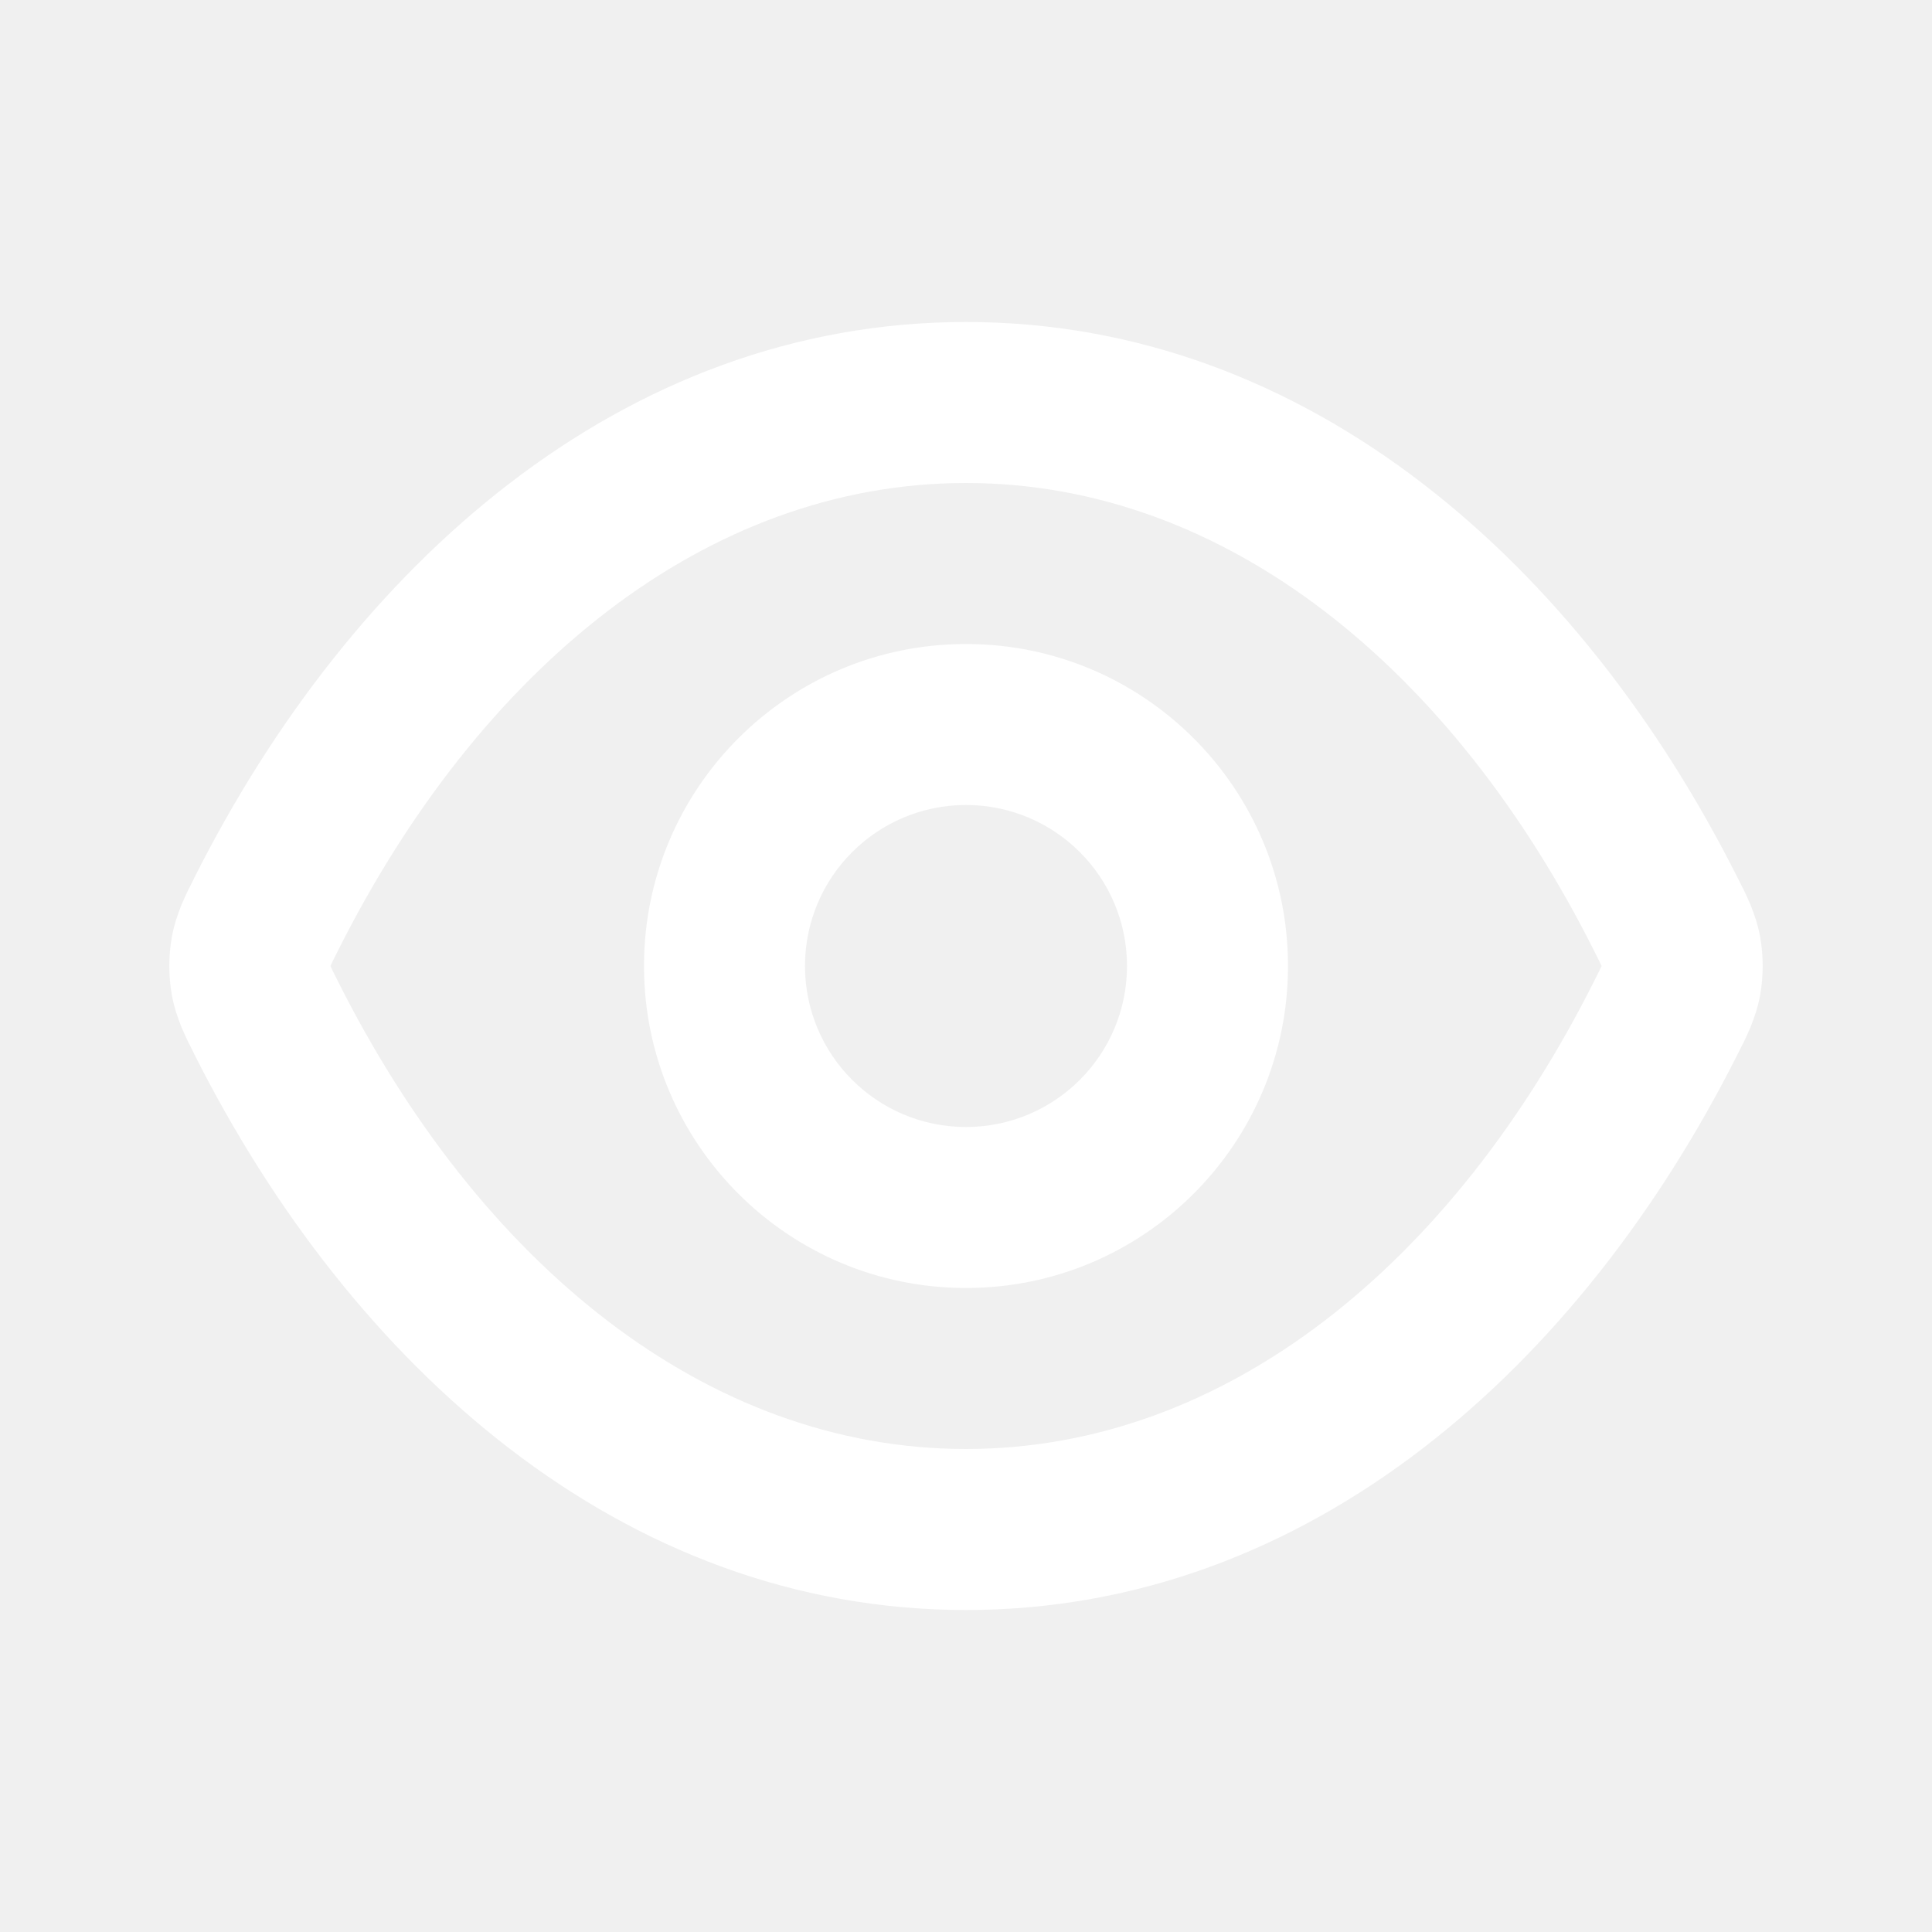
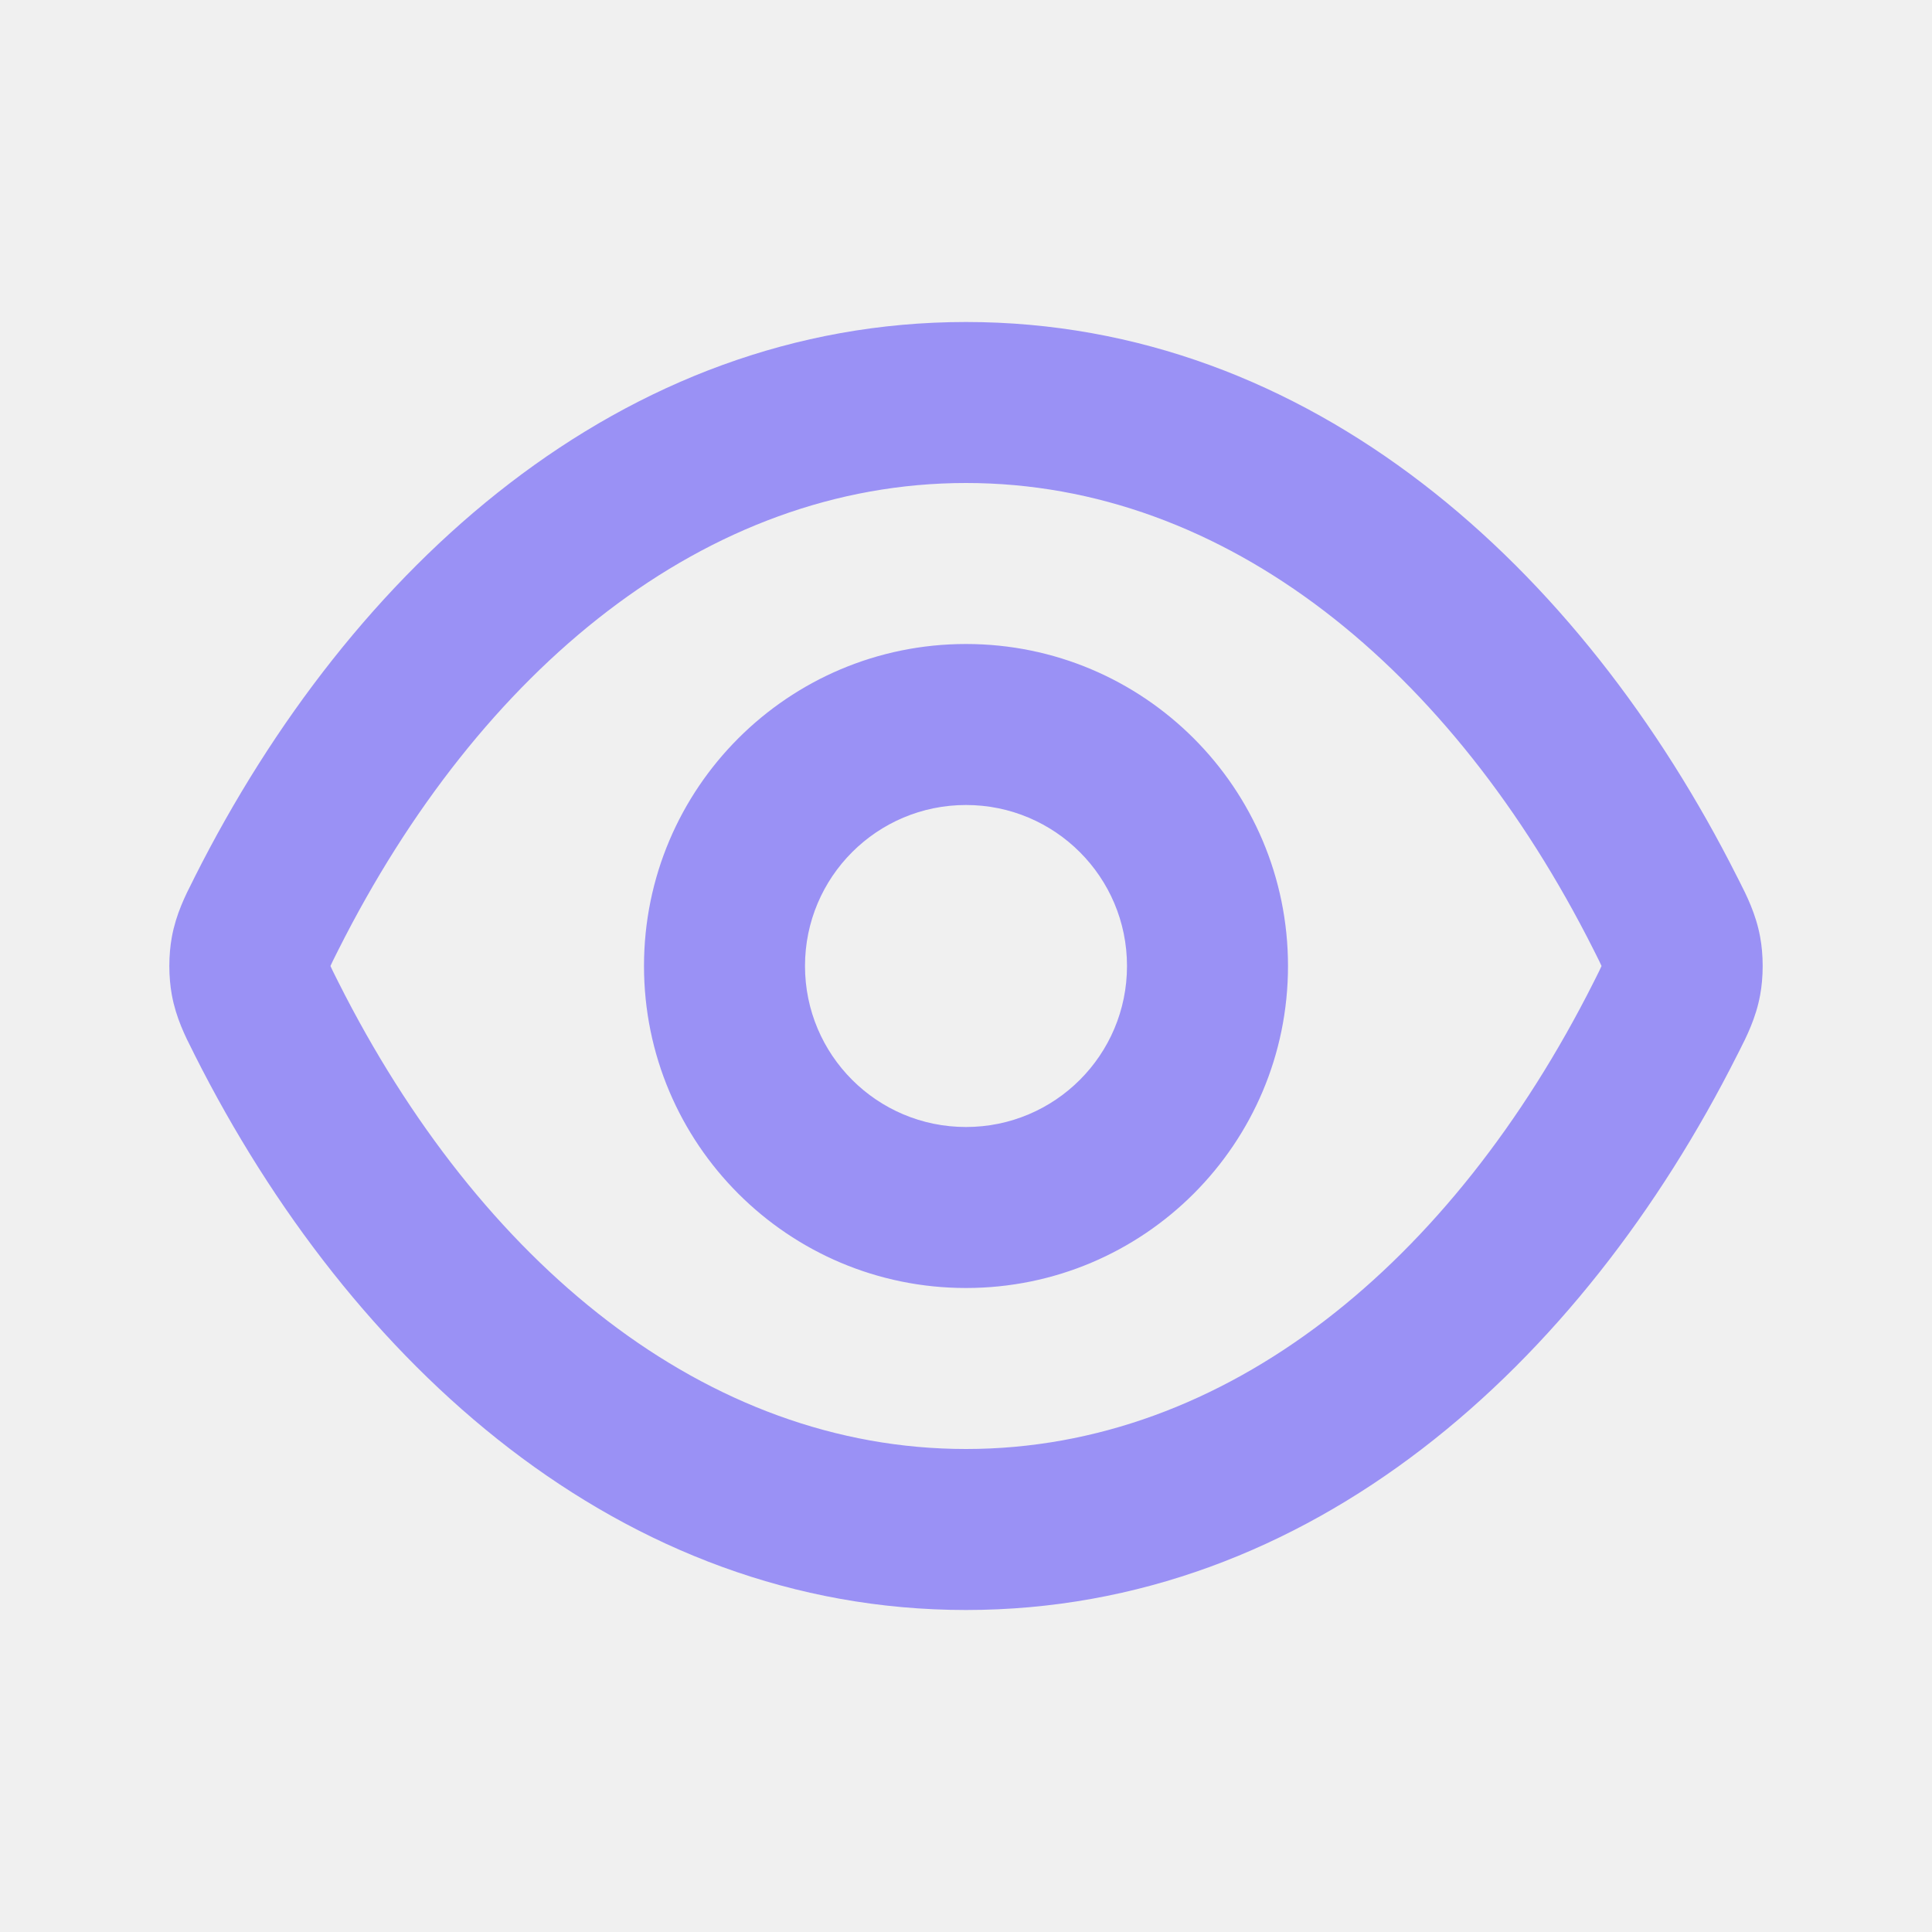
<svg xmlns="http://www.w3.org/2000/svg" width="800px" height="800px" viewBox="0 0 24 24" fill="none">
-   <path fill-rule="evenodd" clip-rule="evenodd" d="M12 6C8.767 6 5.96 8.311 4.205 11.796C4.176 11.853 4.155 11.895 4.137 11.932C4.121 11.964 4.111 11.985 4.105 12C4.111 12.015 4.121 12.036 4.137 12.068C4.155 12.105 4.176 12.147 4.205 12.204C5.96 15.689 8.767 18 12 18C15.233 18 18.04 15.689 19.795 12.204C19.824 12.147 19.845 12.105 19.863 12.068C19.879 12.036 19.889 12.015 19.895 12C19.889 11.985 19.879 11.964 19.863 11.932C19.845 11.895 19.824 11.853 19.795 11.796C18.04 8.311 15.233 6 12 6ZM2.418 10.896C4.358 7.044 7.72 4 12 4C16.28 4 19.642 7.044 21.581 10.896C21.589 10.91 21.596 10.924 21.603 10.939C21.695 11.119 21.812 11.351 21.865 11.638C21.907 11.866 21.907 12.134 21.865 12.362C21.812 12.649 21.695 12.881 21.603 13.061C21.596 13.076 21.589 13.09 21.581 13.104C19.642 16.956 16.28 20 12 20C7.72 20 4.358 16.956 2.418 13.104C2.411 13.09 2.404 13.076 2.397 13.061C2.305 12.881 2.188 12.649 2.135 12.362C2.093 12.134 2.093 11.866 2.135 11.638C2.188 11.351 2.305 11.119 2.397 10.939C2.404 10.924 2.411 10.91 2.418 10.896ZM12 10C10.895 10 10 10.895 10 12C10 13.105 10.895 14 12 14C13.105 14 14 13.105 14 12C14 10.895 13.105 10 12 10ZM8 12C8 9.791 9.791 8 12 8C14.209 8 16 9.791 16 12C16 14.209 14.209 16 12 16C9.791 16 8 14.209 8 12Z" fill="#ffffff" />
+   <path fill-rule="evenodd" clip-rule="evenodd" d="M12 6C8.767 6 5.96 8.311 4.205 11.796C4.176 11.853 4.155 11.895 4.137 11.932C4.121 11.964 4.111 11.985 4.105 12C4.111 12.015 4.121 12.036 4.137 12.068C4.155 12.105 4.176 12.147 4.205 12.204C5.96 15.689 8.767 18 12 18C15.233 18 18.04 15.689 19.795 12.204C19.824 12.147 19.845 12.105 19.863 12.068C19.879 12.036 19.889 12.015 19.895 12C19.889 11.985 19.879 11.964 19.863 11.932C19.845 11.895 19.824 11.853 19.795 11.796C18.04 8.311 15.233 6 12 6ZM2.418 10.896C4.358 7.044 7.72 4 12 4C16.28 4 19.642 7.044 21.581 10.896C21.589 10.91 21.596 10.924 21.603 10.939C21.695 11.119 21.812 11.351 21.865 11.638C21.907 11.866 21.907 12.134 21.865 12.362C21.812 12.649 21.695 12.881 21.603 13.061C21.596 13.076 21.589 13.09 21.581 13.104C19.642 16.956 16.28 20 12 20C7.72 20 4.358 16.956 2.418 13.104C2.411 13.09 2.404 13.076 2.397 13.061C2.305 12.881 2.188 12.649 2.135 12.362C2.093 12.134 2.093 11.866 2.135 11.638C2.188 11.351 2.305 11.119 2.397 10.939C2.404 10.924 2.411 10.91 2.418 10.896ZM12 10C10.895 10 10 10.895 10 12C10 13.105 10.895 14 12 14C13.105 14 14 13.105 14 12C14 10.895 13.105 10 12 10ZM8 12C8 9.791 9.791 8 12 8C14.209 8 16 9.791 16 12C16 14.209 14.209 16 12 16C9.791 16 8 14.209 8 12Z" fill="#9A91F5" />
</svg>
